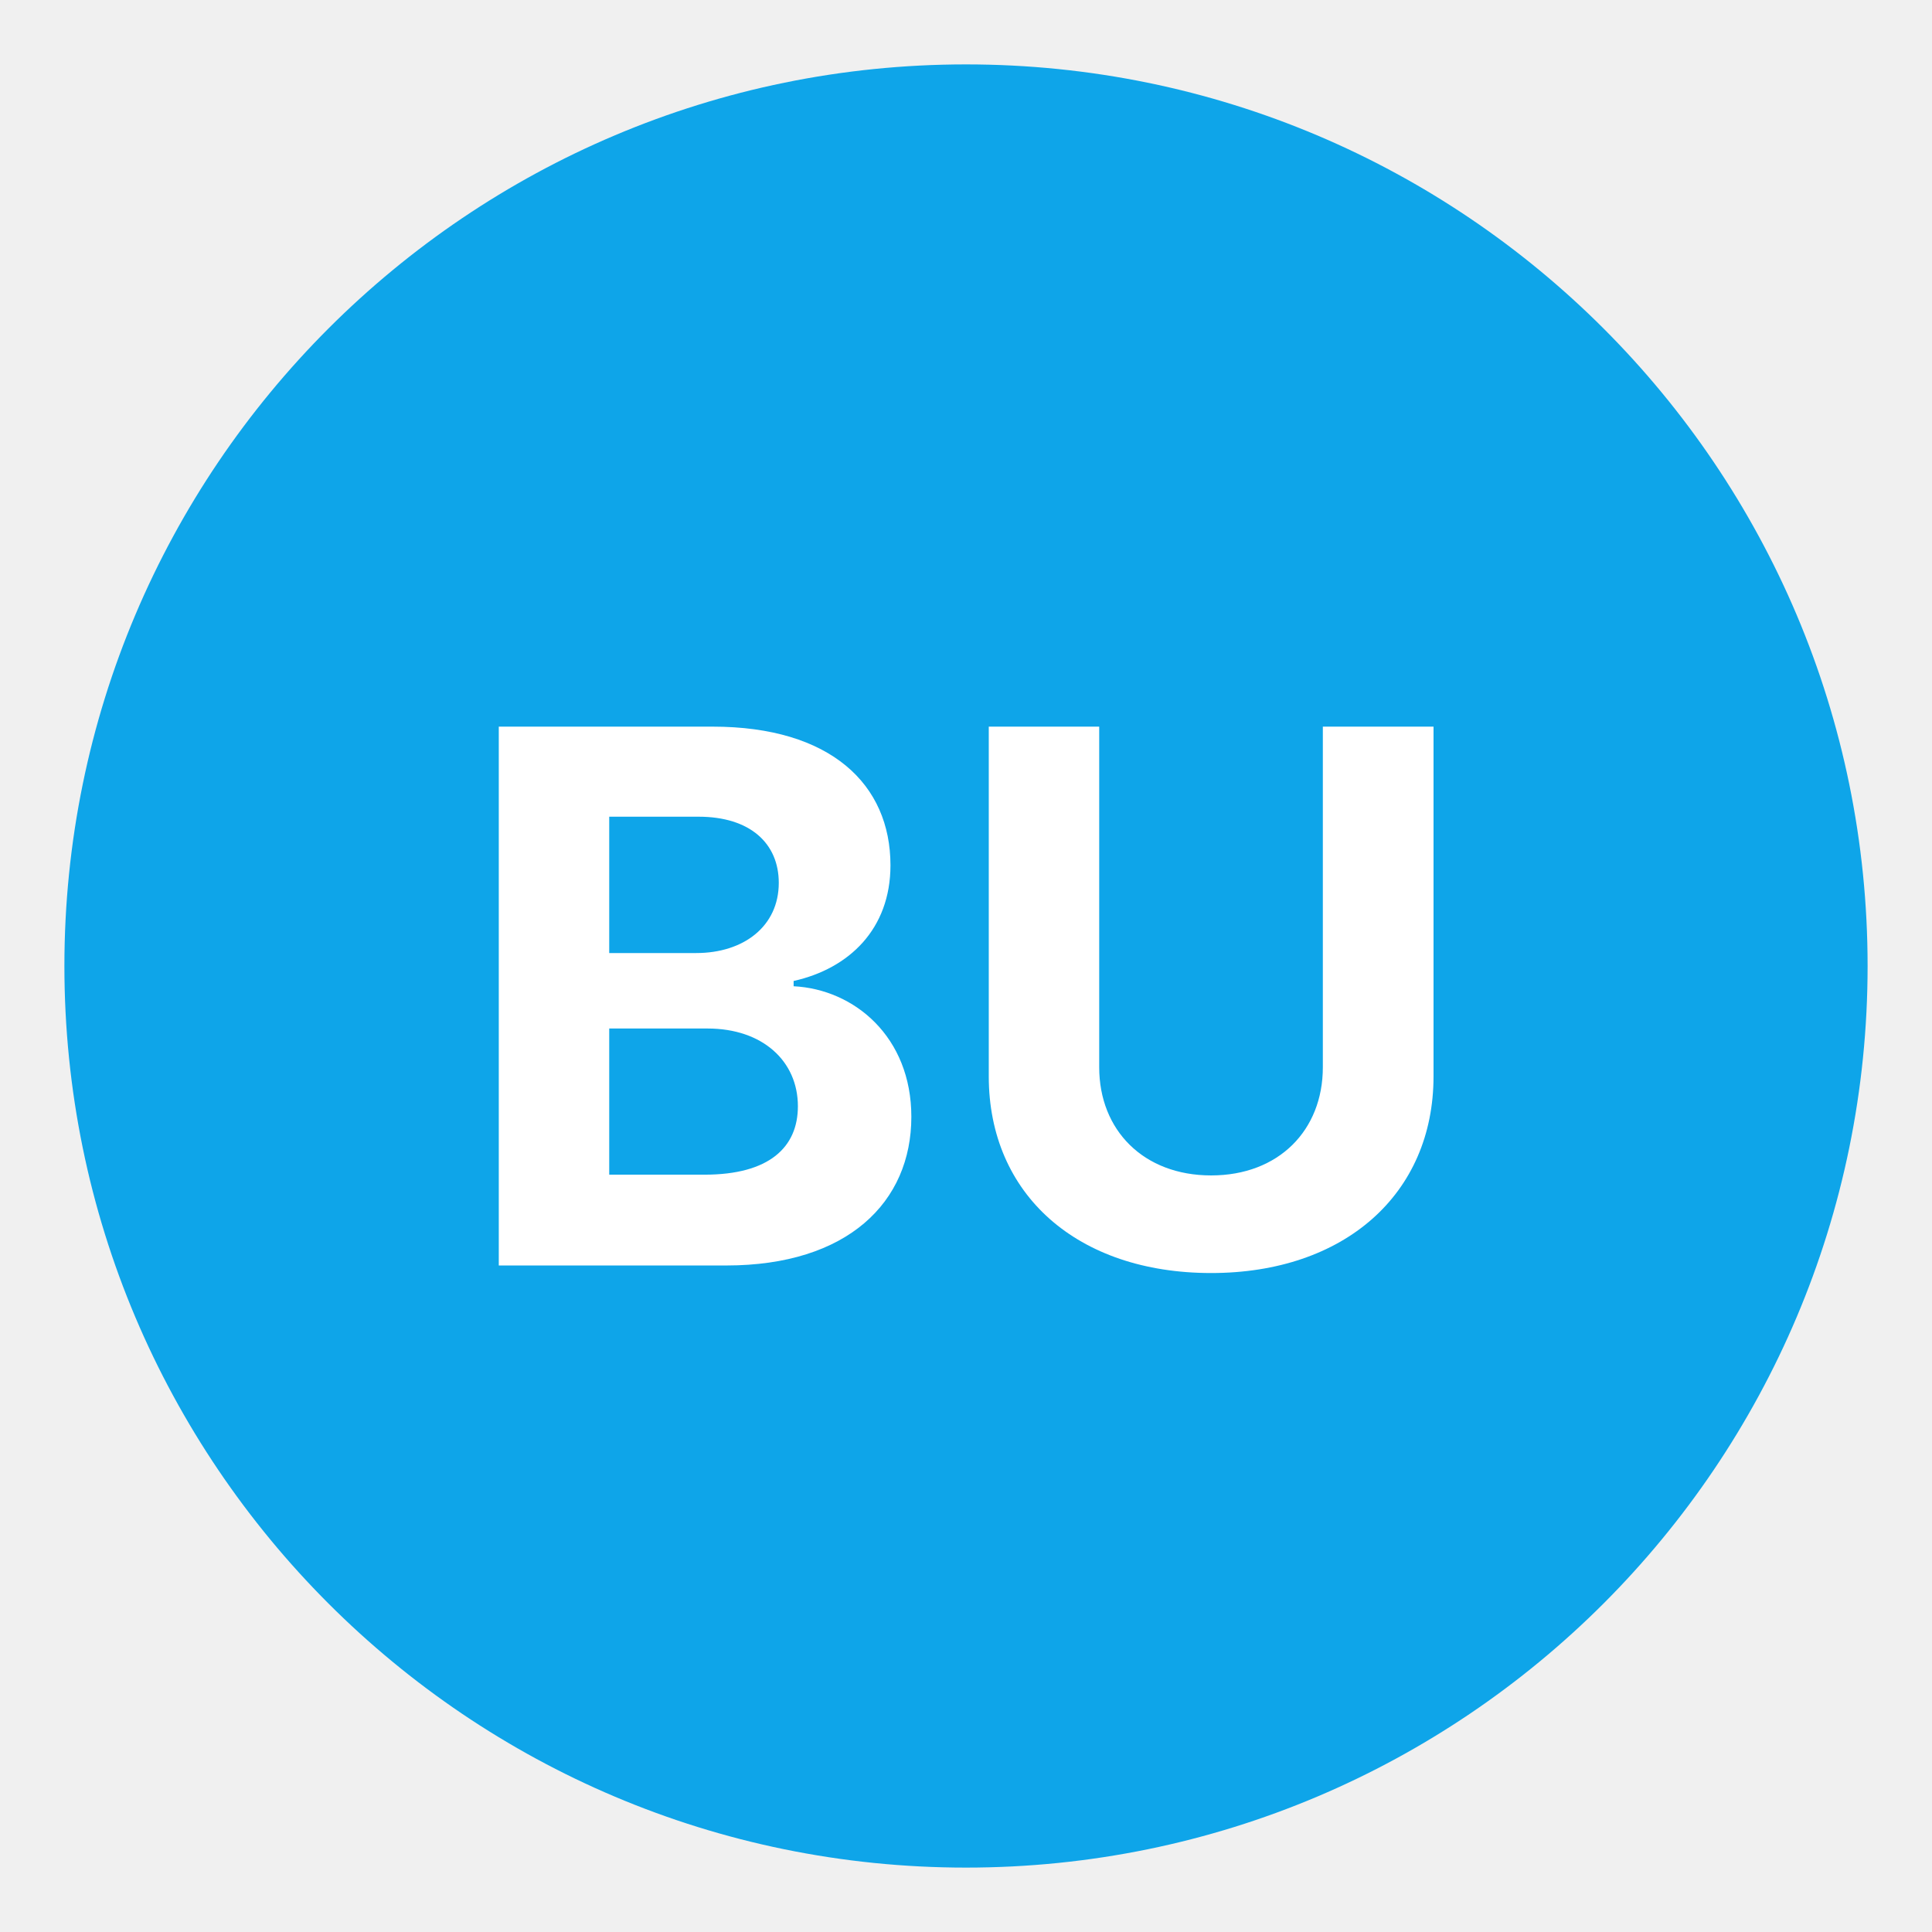
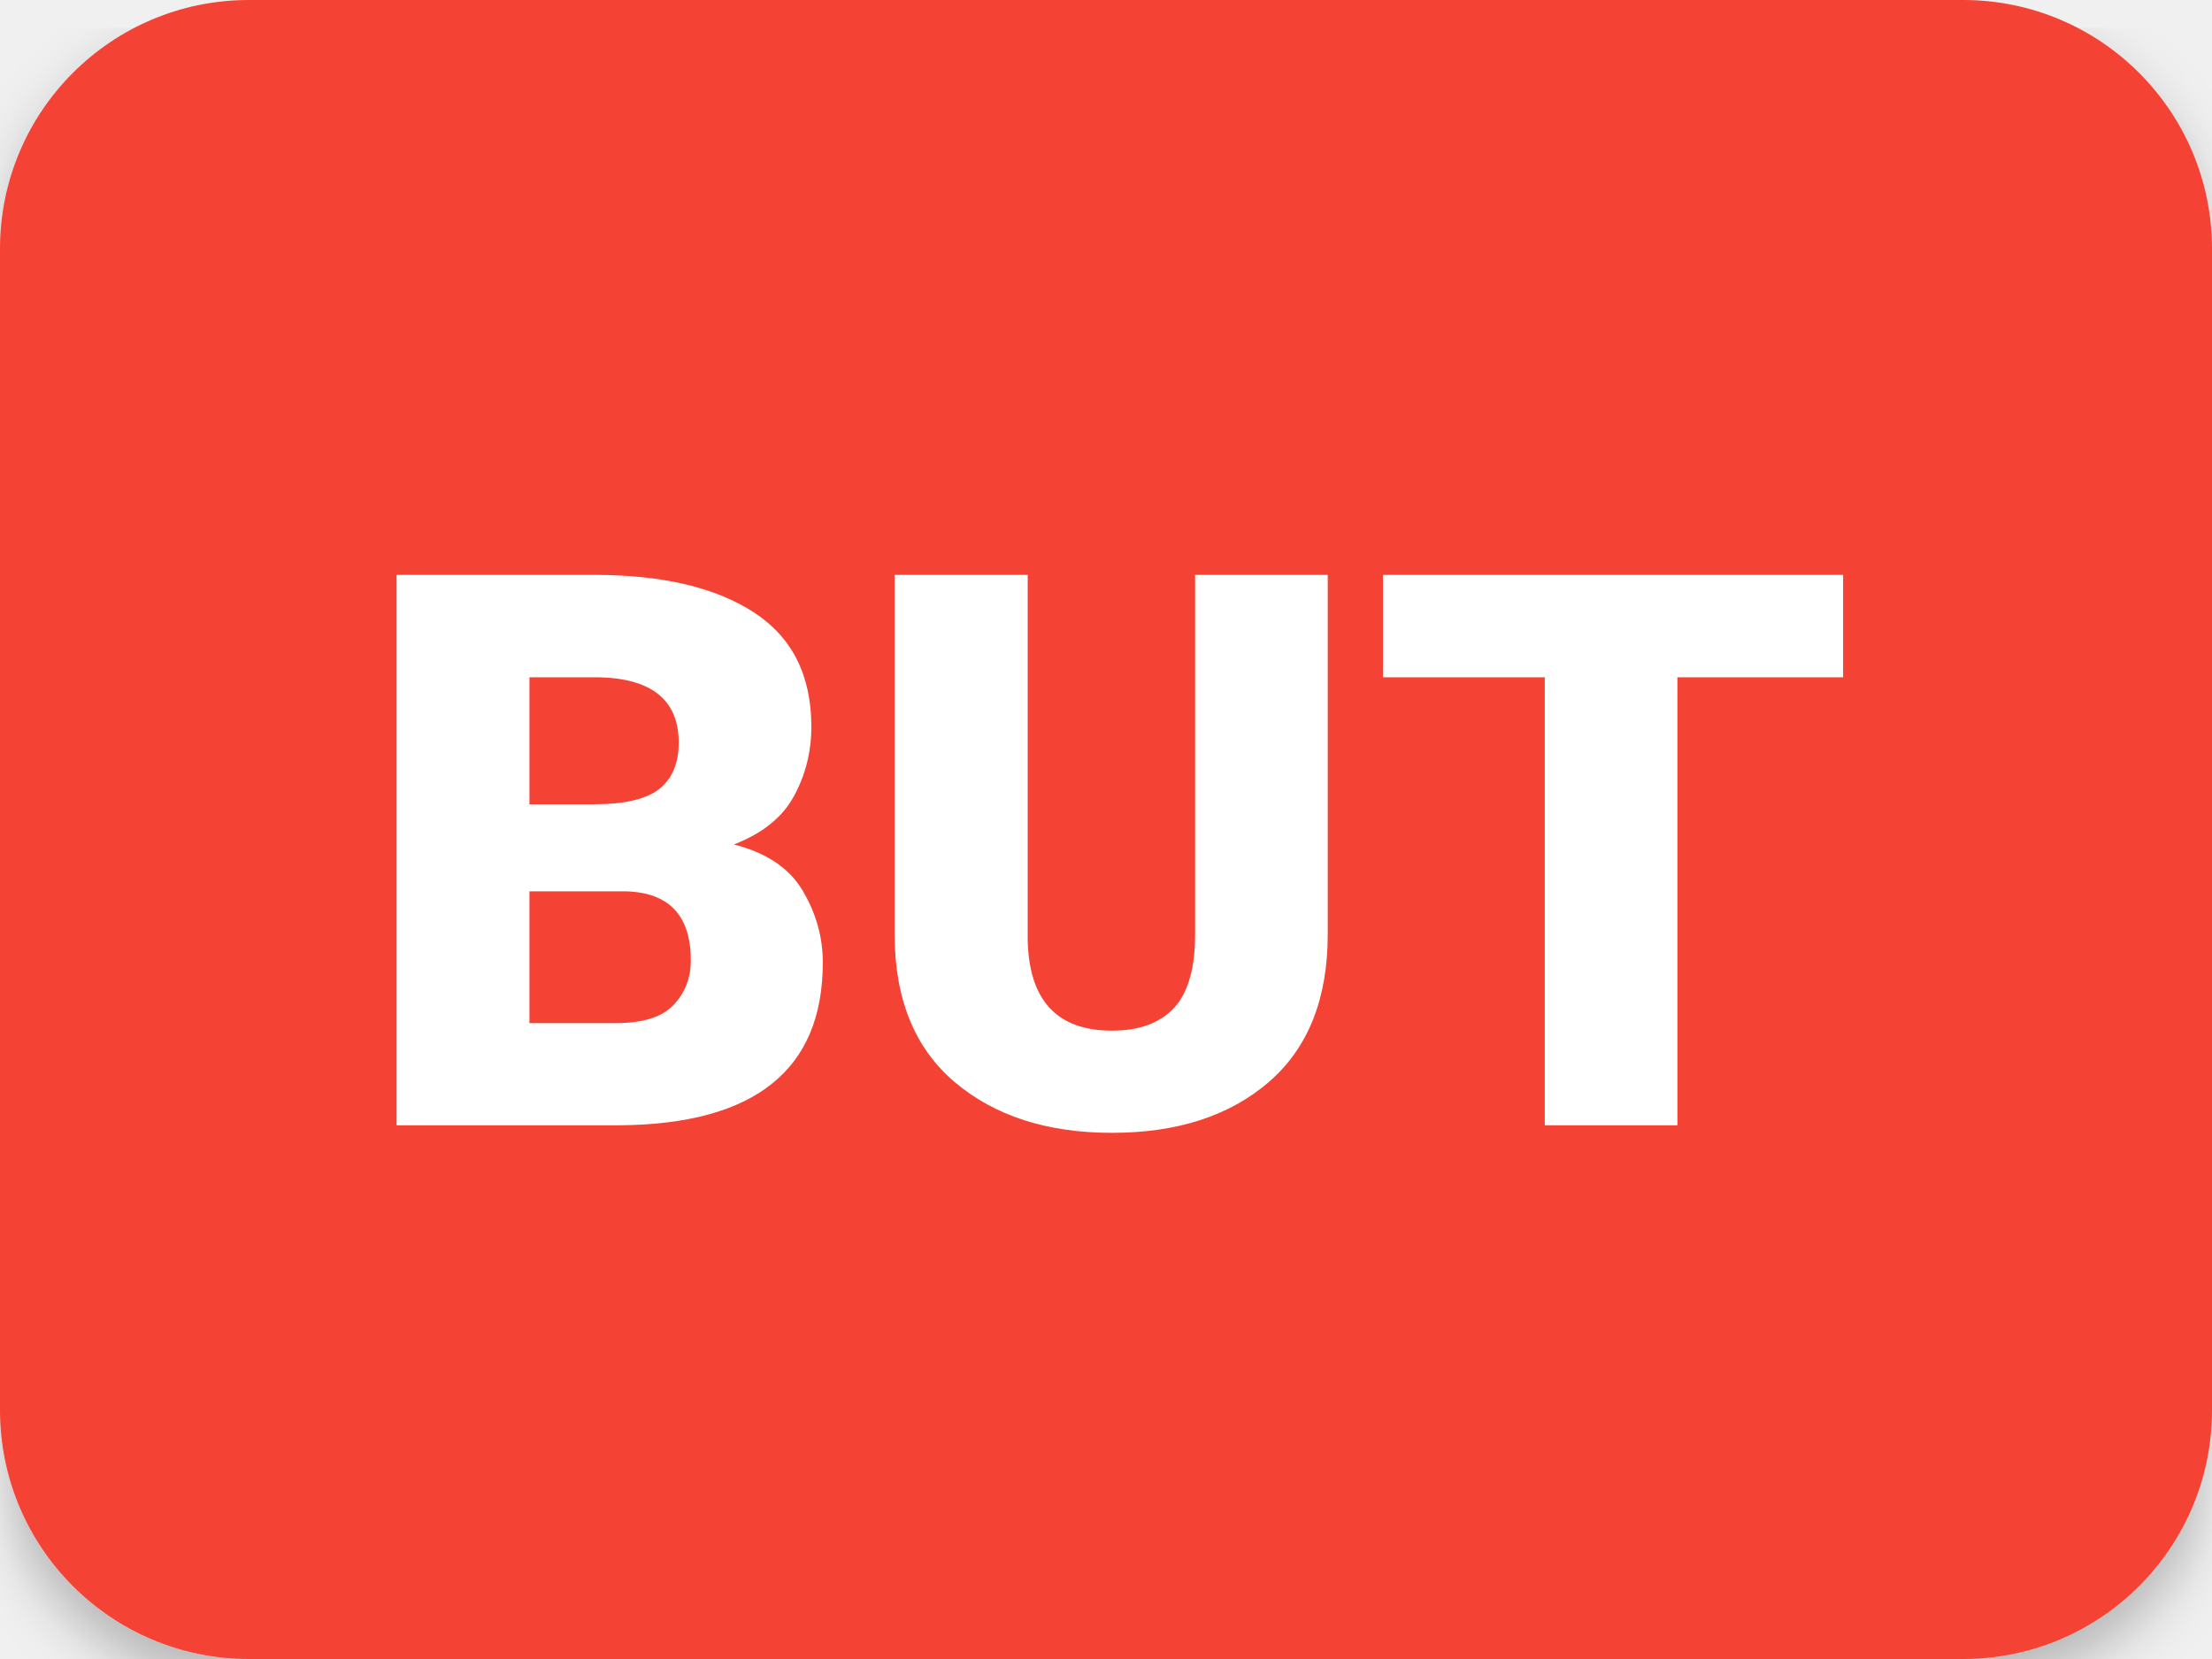
- <svg xmlns="http://www.w3.org/2000/svg" viewBox="0 0 120 120">
-   <circle cx="60" cy="60" r="56" fill="#0ea5e9" />
-   <text x="50%" y="54%" text-anchor="middle" font-size="46" font-family="Inter,Arial" fill="#fff" font-weight="700" dy=".3em">BU</text>
+ <svg xmlns="http://www.w3.org/2000/svg" width="160" height="120" viewBox="0 0 160 120">
+   <defs>
+     <filter id="s" x="-20%" y="-20%" width="140%" height="140%">
+       <feDropShadow dx="0" dy="2" stdDeviation="2" flood-opacity=".25" />
+     </filter>
+   </defs>
+   <rect rx="18" ry="18" width="160" height="120" fill="#f44336" filter="url(#s)" />
+   <text x="50%" y="55%" dominant-baseline="middle" text-anchor="middle" font-family="system-ui,Segoe UI,Roboto,Arial" font-weight="800" font-size="56" fill="#ffffff">BUT</text>
</svg>
